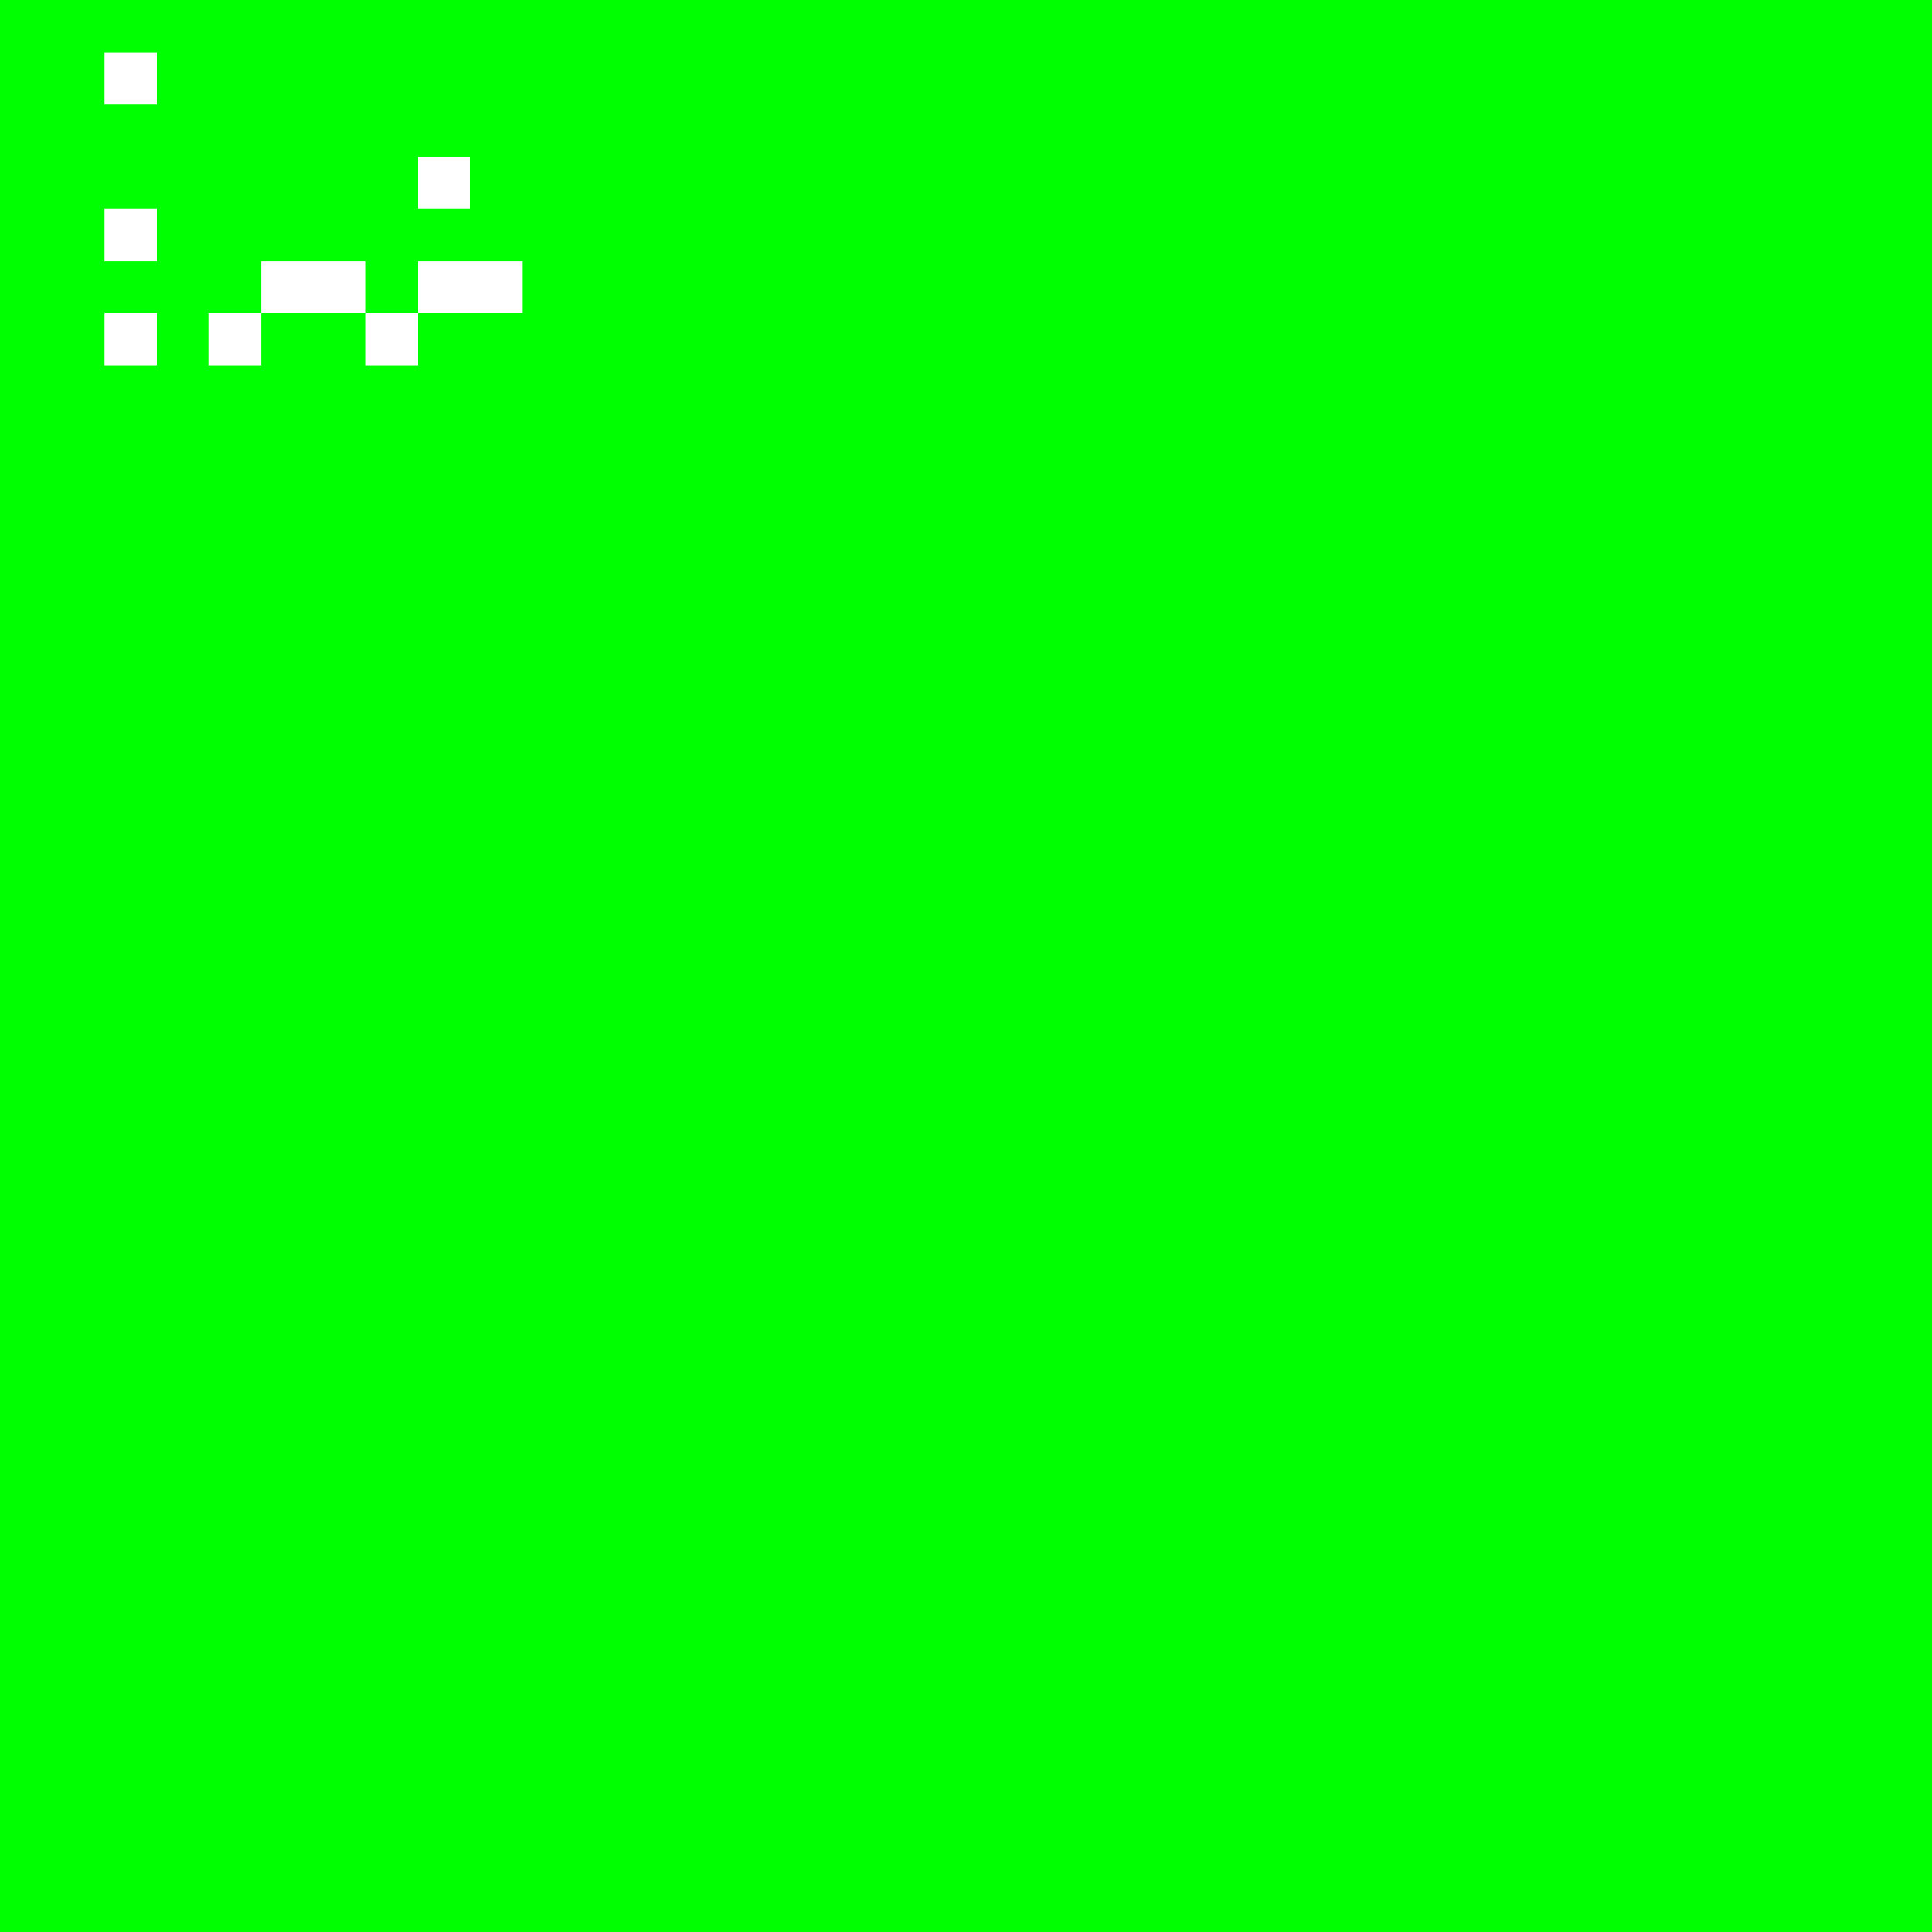
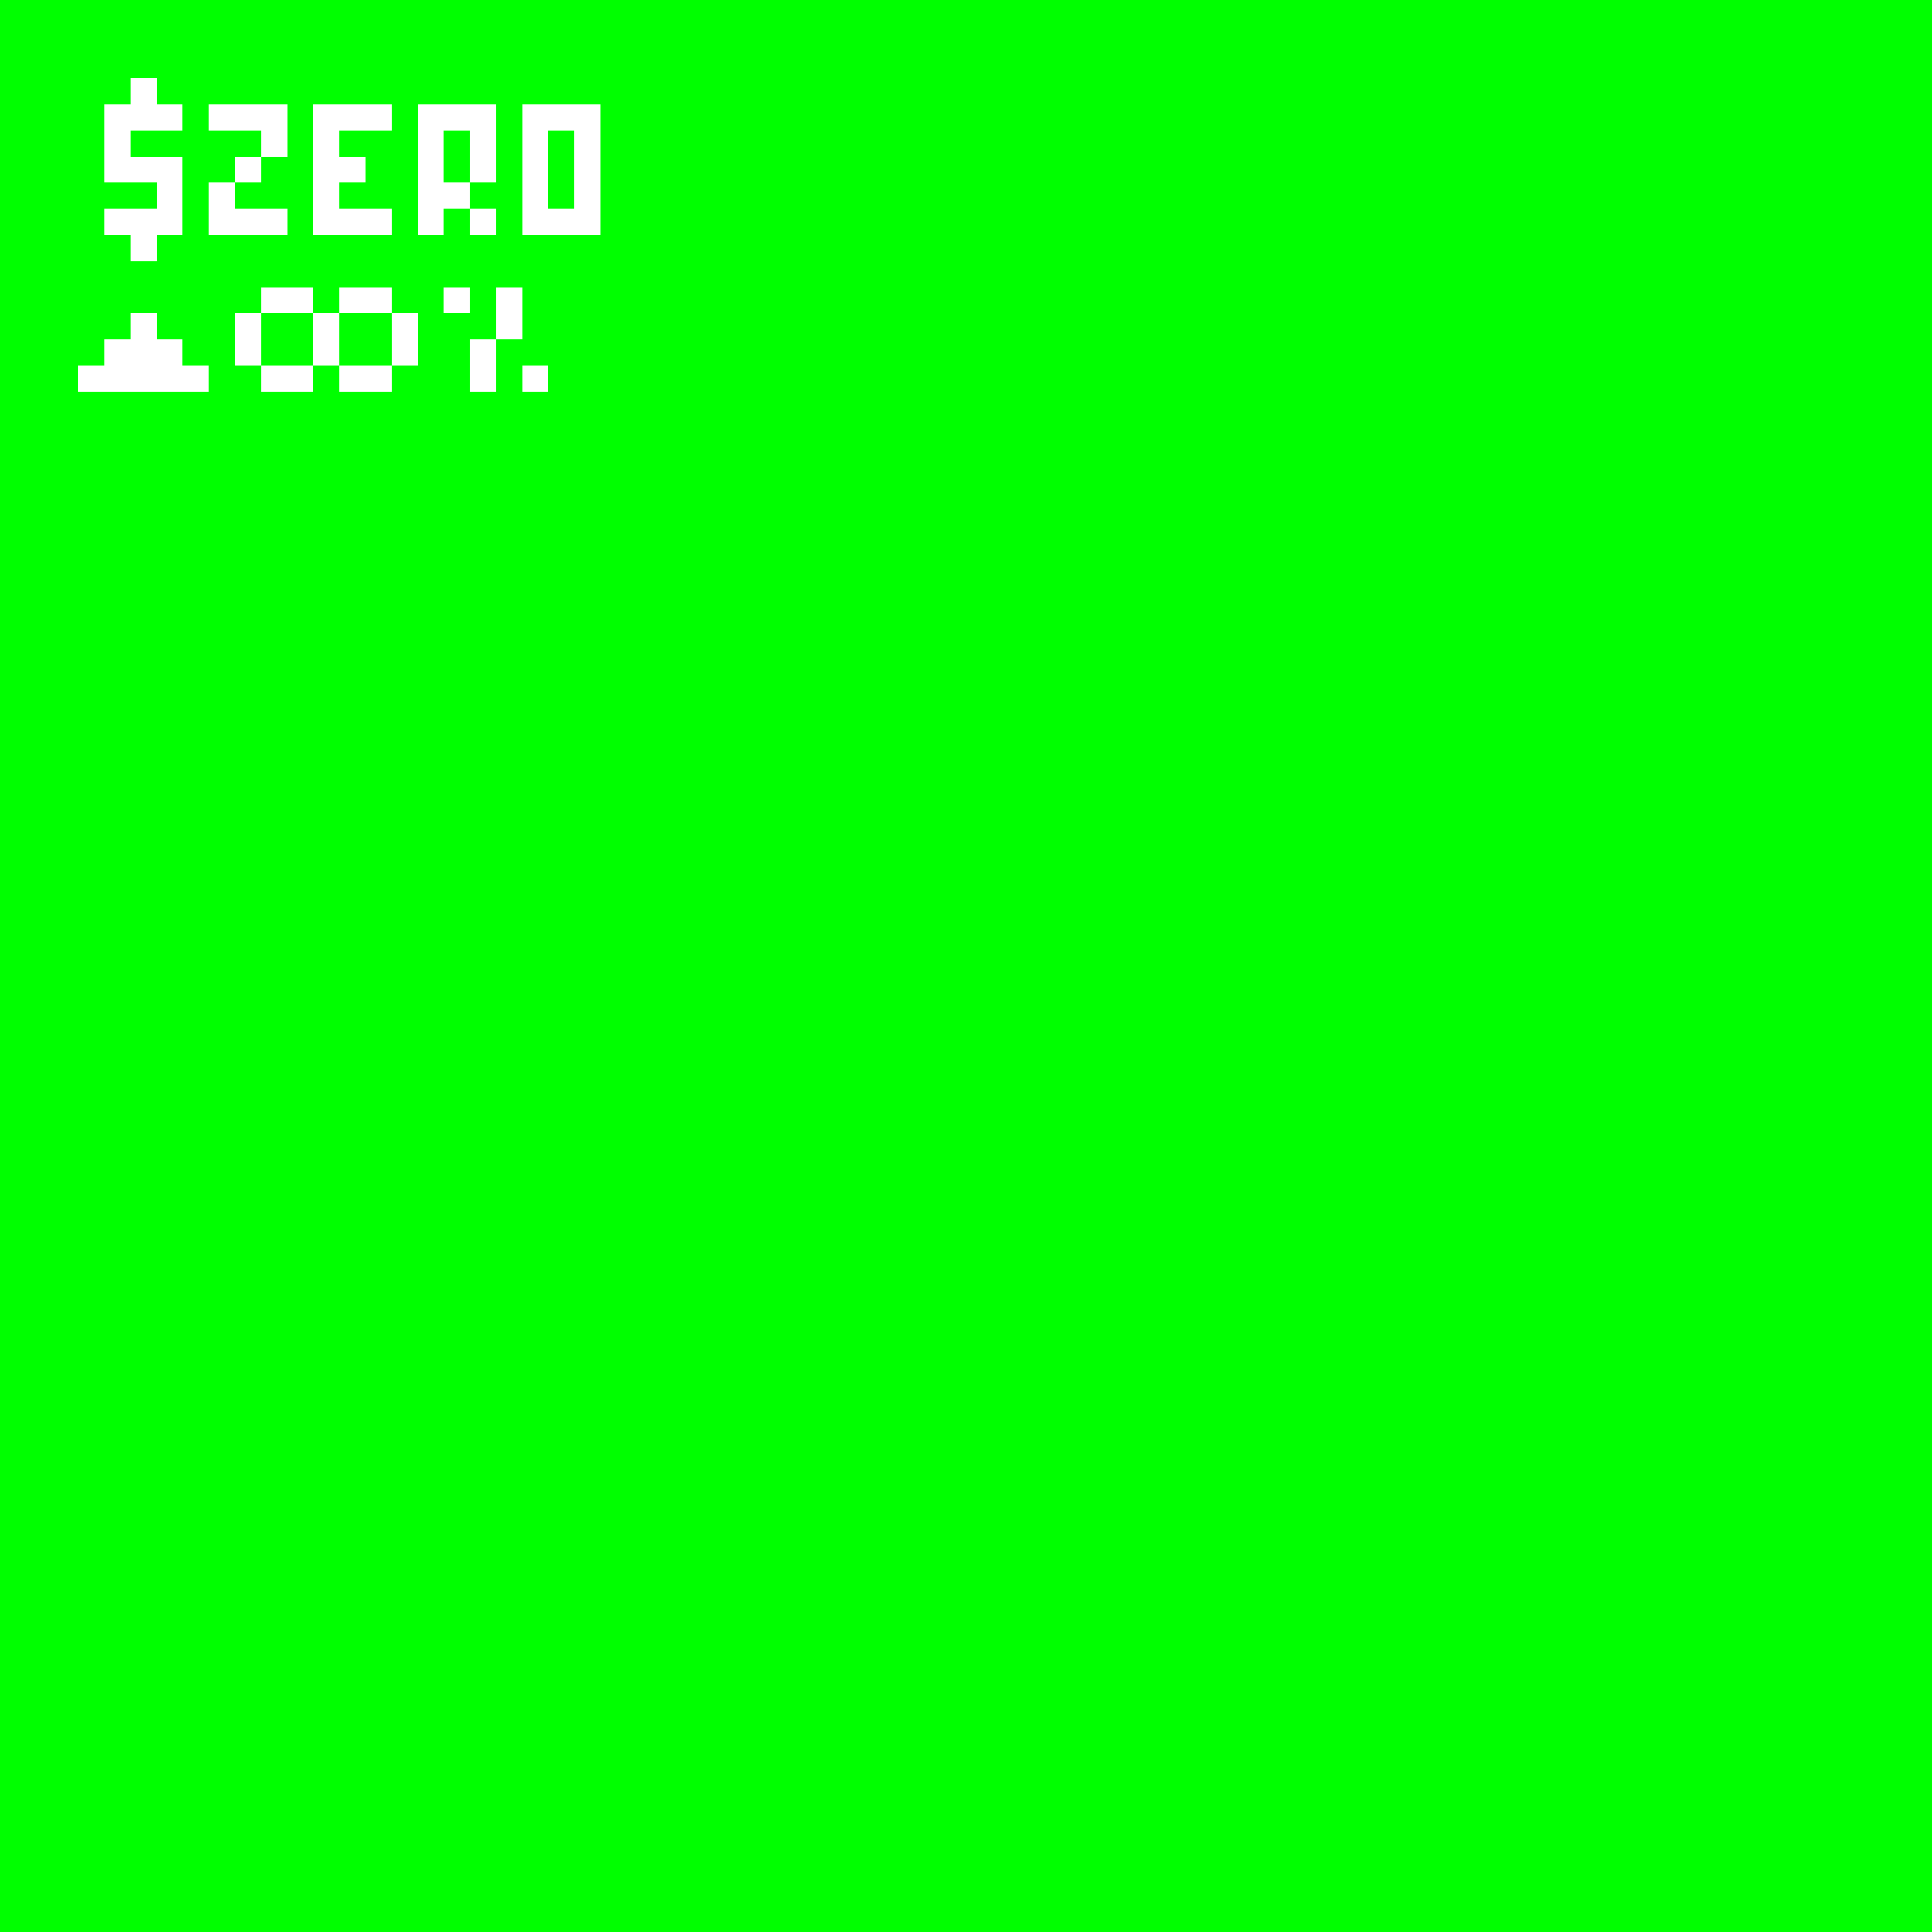
- <svg xmlns="http://www.w3.org/2000/svg" viewBox="0 0 37 37">
+ <svg xmlns="http://www.w3.org/2000/svg" viewBox="0 0 74 74">
  <style>
    rect { shape-rendering: crispEdges; }
    svg { image-rendering: pixelated; image-rendering: -moz-crisp-edges; image-rendering: crisp-edges; }
  </style>
  <g id="pixels">
-     <rect x="0.00" y="0.00" width="37.00" height="1" fill="rgba(0,255,0,1.00)" />
-     <rect x="0.00" y="1.00" width="2.00" height="1" fill="rgba(0,255,0,1.00)" />
-     <rect x="2.00" y="1.00" width="1.00" height="1" fill="rgba(255,255,255,1.00)" />
-     <rect x="3.00" y="1.00" width="34.00" height="1" fill="rgba(0,255,0,1.00)" />
-     <rect x="0.00" y="2.00" width="37.00" height="1" fill="rgba(0,255,0,1.00)" />
-     <rect x="0.00" y="3.00" width="8.00" height="1" fill="rgba(0,255,0,1.00)" />
-     <rect x="8.00" y="3.00" width="1.00" height="1" fill="rgba(255,255,255,1.00)" />
-     <rect x="9.00" y="3.00" width="28.00" height="1" fill="rgba(0,255,0,1.00)" />
-     <rect x="0.00" y="4.00" width="2.00" height="1" fill="rgba(0,255,0,1.00)" />
-     <rect x="2.00" y="4.00" width="1.00" height="1" fill="rgba(255,255,255,1.00)" />
-     <rect x="3.00" y="4.00" width="34.00" height="1" fill="rgba(0,255,0,1.00)" />
-     <rect x="0.00" y="5.00" width="5.00" height="1" fill="rgba(0,255,0,1.00)" />
-     <rect x="5.00" y="5.00" width="2.00" height="1" fill="rgba(255,255,255,1.00)" />
-     <rect x="7.00" y="5.00" width="1.00" height="1" fill="rgba(0,255,0,1.00)" />
-     <rect x="8.00" y="5.00" width="2.00" height="1" fill="rgba(255,255,255,1.00)" />
-     <rect x="10.00" y="5.00" width="27.00" height="1" fill="rgba(0,255,0,1.00)" />
-     <rect x="0.00" y="6.00" width="2.00" height="1" fill="rgba(0,255,0,1.00)" />
-     <rect x="2.00" y="6.00" width="1.00" height="1" fill="rgba(255,255,255,1.00)" />
-     <rect x="3.00" y="6.00" width="1.00" height="1" fill="rgba(0,255,0,1.00)" />
-     <rect x="4.00" y="6.00" width="1.00" height="1" fill="rgba(255,255,255,1.00)" />
-     <rect x="5.00" y="6.00" width="2.00" height="1" fill="rgba(0,255,0,1.00)" />
-     <rect x="7.00" y="6.00" width="1.00" height="1" fill="rgba(255,255,255,1.00)" />
-     <rect x="8.00" y="6.00" width="29.00" height="1" fill="rgba(0,255,0,1.00)" />
-     <rect x="0.00" y="7.00" width="37.00" height="1" fill="rgba(0,255,0,1.00)" />
-     <rect x="0.00" y="8.00" width="37.00" height="1" fill="rgba(0,255,0,1.00)" />
-     <rect x="0.00" y="9.00" width="37.00" height="1" fill="rgba(0,255,0,1.00)" />
-     <rect x="0.00" y="10.00" width="37.00" height="1" fill="rgba(0,255,0,1.00)" />
-     <rect x="0.00" y="11.00" width="37.00" height="1" fill="rgba(0,255,0,1.00)" />
-     <rect x="0.00" y="12.00" width="37.00" height="1" fill="rgba(0,255,0,1.00)" />
-     <rect x="0.00" y="13.00" width="37.00" height="1" fill="rgba(0,255,0,1.00)" />
-     <rect x="0.00" y="14.00" width="37.00" height="1" fill="rgba(0,255,0,1.00)" />
-     <rect x="0.00" y="15.00" width="37.00" height="1" fill="rgba(0,255,0,1.00)" />
-     <rect x="0.00" y="16.00" width="37.00" height="1" fill="rgba(0,255,0,1.00)" />
-     <rect x="0.00" y="17.00" width="37.00" height="1" fill="rgba(0,255,0,1.00)" />
-     <rect x="0.00" y="18.00" width="37.00" height="1" fill="rgba(0,255,0,1.00)" />
-     <rect x="0.00" y="19.00" width="37.00" height="1" fill="rgba(0,255,0,1.00)" />
-     <rect x="0.00" y="20.00" width="37.00" height="1" fill="rgba(0,255,0,1.00)" />
-     <rect x="0.00" y="21.00" width="37.00" height="1" fill="rgba(0,255,0,1.00)" />
-     <rect x="0.00" y="22.00" width="37.00" height="1" fill="rgba(0,255,0,1.00)" />
-     <rect x="0.00" y="23.00" width="37.00" height="1" fill="rgba(0,255,0,1.00)" />
-     <rect x="0.00" y="24.00" width="37.00" height="1" fill="rgba(0,255,0,1.00)" />
-     <rect x="0.00" y="25.00" width="37.00" height="1" fill="rgba(0,255,0,1.00)" />
-     <rect x="0.00" y="26.00" width="37.00" height="1" fill="rgba(0,255,0,1.00)" />
-     <rect x="0.00" y="27.00" width="37.00" height="1" fill="rgba(0,255,0,1.00)" />
-     <rect x="0.00" y="28.00" width="37.00" height="1" fill="rgba(0,255,0,1.00)" />
-     <rect x="0.00" y="29.00" width="37.00" height="1" fill="rgba(0,255,0,1.00)" />
-     <rect x="0.00" y="30.00" width="37.00" height="1" fill="rgba(0,255,0,1.00)" />
-     <rect x="0.00" y="31.00" width="37.00" height="1" fill="rgba(0,255,0,1.00)" />
-     <rect x="0.00" y="32.00" width="37.00" height="1" fill="rgba(0,255,0,1.00)" />
-     <rect x="0.00" y="33.00" width="37.00" height="1" fill="rgba(0,255,0,1.00)" />
-     <rect x="0.00" y="34.00" width="37.00" height="1" fill="rgba(0,255,0,1.00)" />
-     <rect x="0.00" y="35.00" width="37.00" height="1" fill="rgba(0,255,0,1.00)" />
-     <rect x="0.00" y="36.00" width="37.00" height="1" fill="rgba(0,255,0,1.00)" />
+     <rect x="0" y="0" width="74" height="1" fill="rgba(0,255,0,1.00)" />
+     <rect x="0" y="1" width="74" height="1" fill="rgba(0,255,0,1.00)" />
+     <rect x="0" y="2" width="74" height="1" fill="rgba(0,255,0,1.00)" />
+     <rect x="0" y="3" width="5" height="1" fill="rgba(0,255,0,1.00)" />
+     <rect x="5" y="3" width="1" height="1" fill="rgba(255,255,255,1.00)" />
+     <rect x="6" y="3" width="68" height="1" fill="rgba(0,255,0,1.00)" />
+     <rect x="0" y="4" width="4" height="1" fill="rgba(0,255,0,1.00)" />
+     <rect x="4" y="4" width="3" height="1" fill="rgba(255,255,255,1.00)" />
+     <rect x="7" y="4" width="1" height="1" fill="rgba(0,255,0,1.00)" />
+     <rect x="8" y="4" width="3" height="1" fill="rgba(255,255,255,1.00)" />
+     <rect x="11" y="4" width="1" height="1" fill="rgba(0,255,0,1.00)" />
+     <rect x="12" y="4" width="3" height="1" fill="rgba(255,255,255,1.00)" />
+     <rect x="15" y="4" width="1" height="1" fill="rgba(0,255,0,1.00)" />
+     <rect x="16" y="4" width="3" height="1" fill="rgba(255,255,255,1.00)" />
+     <rect x="19" y="4" width="1" height="1" fill="rgba(0,255,0,1.00)" />
+     <rect x="20" y="4" width="3" height="1" fill="rgba(255,255,255,1.00)" />
+     <rect x="23" y="4" width="51" height="1" fill="rgba(0,255,0,1.00)" />
+     <rect x="0" y="5" width="4" height="1" fill="rgba(0,255,0,1.00)" />
+     <rect x="4" y="5" width="1" height="1" fill="rgba(255,255,255,1.00)" />
+     <rect x="5" y="5" width="5" height="1" fill="rgba(0,255,0,1.00)" />
+     <rect x="10" y="5" width="1" height="1" fill="rgba(255,255,255,1.00)" />
+     <rect x="11" y="5" width="1" height="1" fill="rgba(0,255,0,1.00)" />
+     <rect x="12" y="5" width="1" height="1" fill="rgba(255,255,255,1.00)" />
+     <rect x="13" y="5" width="3" height="1" fill="rgba(0,255,0,1.00)" />
+     <rect x="16" y="5" width="1" height="1" fill="rgba(255,255,255,1.00)" />
+     <rect x="17" y="5" width="1" height="1" fill="rgba(0,255,0,1.00)" />
+     <rect x="18" y="5" width="1" height="1" fill="rgba(255,255,255,1.00)" />
+     <rect x="19" y="5" width="1" height="1" fill="rgba(0,255,0,1.00)" />
+     <rect x="20" y="5" width="1" height="1" fill="rgba(255,255,255,1.00)" />
+     <rect x="21" y="5" width="1" height="1" fill="rgba(0,255,0,1.00)" />
+     <rect x="22" y="5" width="1" height="1" fill="rgba(255,255,255,1.00)" />
+     <rect x="23" y="5" width="51" height="1" fill="rgba(0,255,0,1.00)" />
+     <rect x="0" y="6" width="4" height="1" fill="rgba(0,255,0,1.00)" />
+     <rect x="4" y="6" width="3" height="1" fill="rgba(255,255,255,1.00)" />
+     <rect x="7" y="6" width="2" height="1" fill="rgba(0,255,0,1.00)" />
+     <rect x="9" y="6" width="1" height="1" fill="rgba(255,255,255,1.00)" />
+     <rect x="10" y="6" width="2" height="1" fill="rgba(0,255,0,1.00)" />
+     <rect x="12" y="6" width="2" height="1" fill="rgba(255,255,255,1.00)" />
+     <rect x="14" y="6" width="2" height="1" fill="rgba(0,255,0,1.00)" />
+     <rect x="16" y="6" width="1" height="1" fill="rgba(255,255,255,1.00)" />
+     <rect x="17" y="6" width="1" height="1" fill="rgba(0,255,0,1.00)" />
+     <rect x="18" y="6" width="1" height="1" fill="rgba(255,255,255,1.00)" />
+     <rect x="19" y="6" width="1" height="1" fill="rgba(0,255,0,1.00)" />
+     <rect x="20" y="6" width="1" height="1" fill="rgba(255,255,255,1.00)" />
+     <rect x="21" y="6" width="1" height="1" fill="rgba(0,255,0,1.00)" />
+     <rect x="22" y="6" width="1" height="1" fill="rgba(255,255,255,1.00)" />
+     <rect x="23" y="6" width="51" height="1" fill="rgba(0,255,0,1.00)" />
+     <rect x="0" y="7" width="6" height="1" fill="rgba(0,255,0,1.00)" />
+     <rect x="6" y="7" width="1" height="1" fill="rgba(255,255,255,1.00)" />
+     <rect x="7" y="7" width="1" height="1" fill="rgba(0,255,0,1.00)" />
+     <rect x="8" y="7" width="1" height="1" fill="rgba(255,255,255,1.00)" />
+     <rect x="9" y="7" width="3" height="1" fill="rgba(0,255,0,1.00)" />
+     <rect x="12" y="7" width="1" height="1" fill="rgba(255,255,255,1.00)" />
+     <rect x="13" y="7" width="3" height="1" fill="rgba(0,255,0,1.00)" />
+     <rect x="16" y="7" width="2" height="1" fill="rgba(255,255,255,1.00)" />
+     <rect x="18" y="7" width="2" height="1" fill="rgba(0,255,0,1.00)" />
+     <rect x="20" y="7" width="1" height="1" fill="rgba(255,255,255,1.00)" />
+     <rect x="21" y="7" width="1" height="1" fill="rgba(0,255,0,1.00)" />
+     <rect x="22" y="7" width="1" height="1" fill="rgba(255,255,255,1.00)" />
+     <rect x="23" y="7" width="51" height="1" fill="rgba(0,255,0,1.00)" />
+     <rect x="0" y="8" width="4" height="1" fill="rgba(0,255,0,1.00)" />
+     <rect x="4" y="8" width="3" height="1" fill="rgba(255,255,255,1.00)" />
+     <rect x="7" y="8" width="1" height="1" fill="rgba(0,255,0,1.00)" />
+     <rect x="8" y="8" width="3" height="1" fill="rgba(255,255,255,1.00)" />
+     <rect x="11" y="8" width="1" height="1" fill="rgba(0,255,0,1.00)" />
+     <rect x="12" y="8" width="3" height="1" fill="rgba(255,255,255,1.00)" />
+     <rect x="15" y="8" width="1" height="1" fill="rgba(0,255,0,1.00)" />
+     <rect x="16" y="8" width="1" height="1" fill="rgba(255,255,255,1.00)" />
+     <rect x="17" y="8" width="1" height="1" fill="rgba(0,255,0,1.00)" />
+     <rect x="18" y="8" width="1" height="1" fill="rgba(255,255,255,1.00)" />
+     <rect x="19" y="8" width="1" height="1" fill="rgba(0,255,0,1.00)" />
+     <rect x="20" y="8" width="3" height="1" fill="rgba(255,255,255,1.00)" />
+     <rect x="23" y="8" width="51" height="1" fill="rgba(0,255,0,1.00)" />
+     <rect x="0" y="9" width="5" height="1" fill="rgba(0,255,0,1.00)" />
+     <rect x="5" y="9" width="1" height="1" fill="rgba(255,255,255,1.00)" />
+     <rect x="6" y="9" width="68" height="1" fill="rgba(0,255,0,1.00)" />
+     <rect x="0" y="10" width="74" height="1" fill="rgba(0,255,0,1.00)" />
+     <rect x="0" y="11" width="10" height="1" fill="rgba(0,255,0,1.00)" />
+     <rect x="10" y="11" width="2" height="1" fill="rgba(255,255,255,1.00)" />
+     <rect x="12" y="11" width="1" height="1" fill="rgba(0,255,0,1.00)" />
+     <rect x="13" y="11" width="2" height="1" fill="rgba(255,255,255,1.00)" />
+     <rect x="15" y="11" width="2" height="1" fill="rgba(0,255,0,1.00)" />
+     <rect x="17" y="11" width="1" height="1" fill="rgba(255,255,255,1.00)" />
+     <rect x="18" y="11" width="1" height="1" fill="rgba(0,255,0,1.00)" />
+     <rect x="19" y="11" width="1" height="1" fill="rgba(255,255,255,1.00)" />
+     <rect x="20" y="11" width="54" height="1" fill="rgba(0,255,0,1.00)" />
+     <rect x="0" y="12" width="5" height="1" fill="rgba(0,255,0,1.00)" />
+     <rect x="5" y="12" width="1" height="1" fill="rgba(255,255,255,1.00)" />
+     <rect x="6" y="12" width="3" height="1" fill="rgba(0,255,0,1.00)" />
+     <rect x="9" y="12" width="1" height="1" fill="rgba(255,255,255,1.00)" />
+     <rect x="10" y="12" width="2" height="1" fill="rgba(0,255,0,1.00)" />
+     <rect x="12" y="12" width="1" height="1" fill="rgba(255,255,255,1.00)" />
+     <rect x="13" y="12" width="2" height="1" fill="rgba(0,255,0,1.00)" />
+     <rect x="15" y="12" width="1" height="1" fill="rgba(255,255,255,1.00)" />
+     <rect x="16" y="12" width="3" height="1" fill="rgba(0,255,0,1.00)" />
+     <rect x="19" y="12" width="1" height="1" fill="rgba(255,255,255,1.00)" />
+     <rect x="20" y="12" width="54" height="1" fill="rgba(0,255,0,1.00)" />
+     <rect x="0" y="13" width="4" height="1" fill="rgba(0,255,0,1.00)" />
+     <rect x="4" y="13" width="3" height="1" fill="rgba(255,255,255,1.00)" />
+     <rect x="7" y="13" width="2" height="1" fill="rgba(0,255,0,1.00)" />
+     <rect x="9" y="13" width="1" height="1" fill="rgba(255,255,255,1.00)" />
+     <rect x="10" y="13" width="2" height="1" fill="rgba(0,255,0,1.00)" />
+     <rect x="12" y="13" width="1" height="1" fill="rgba(255,255,255,1.00)" />
+     <rect x="13" y="13" width="2" height="1" fill="rgba(0,255,0,1.00)" />
+     <rect x="15" y="13" width="1" height="1" fill="rgba(255,255,255,1.00)" />
+     <rect x="16" y="13" width="2" height="1" fill="rgba(0,255,0,1.00)" />
+     <rect x="18" y="13" width="1" height="1" fill="rgba(255,255,255,1.00)" />
+     <rect x="19" y="13" width="55" height="1" fill="rgba(0,255,0,1.00)" />
+     <rect x="0" y="14" width="3" height="1" fill="rgba(0,255,0,1.00)" />
+     <rect x="3" y="14" width="5" height="1" fill="rgba(255,255,255,1.00)" />
+     <rect x="8" y="14" width="2" height="1" fill="rgba(0,255,0,1.00)" />
+     <rect x="10" y="14" width="2" height="1" fill="rgba(255,255,255,1.00)" />
+     <rect x="12" y="14" width="1" height="1" fill="rgba(0,255,0,1.00)" />
+     <rect x="13" y="14" width="2" height="1" fill="rgba(255,255,255,1.00)" />
+     <rect x="15" y="14" width="3" height="1" fill="rgba(0,255,0,1.00)" />
+     <rect x="18" y="14" width="1" height="1" fill="rgba(255,255,255,1.00)" />
+     <rect x="19" y="14" width="1" height="1" fill="rgba(0,255,0,1.00)" />
+     <rect x="20" y="14" width="1" height="1" fill="rgba(255,255,255,1.00)" />
+     <rect x="21" y="14" width="53" height="1" fill="rgba(0,255,0,1.00)" />
+     <rect x="0" y="15" width="74" height="1" fill="rgba(0,255,0,1.00)" />
+     <rect x="0" y="16" width="74" height="1" fill="rgba(0,255,0,1.00)" />
+     <rect x="0" y="17" width="74" height="1" fill="rgba(0,255,0,1.00)" />
+     <rect x="0" y="18" width="74" height="1" fill="rgba(0,255,0,1.00)" />
+     <rect x="0" y="19" width="74" height="1" fill="rgba(0,255,0,1.00)" />
+     <rect x="0" y="20" width="74" height="1" fill="rgba(0,255,0,1.00)" />
+     <rect x="0" y="21" width="74" height="1" fill="rgba(0,255,0,1.00)" />
+     <rect x="0" y="22" width="74" height="1" fill="rgba(0,255,0,1.00)" />
+     <rect x="0" y="23" width="74" height="1" fill="rgba(0,255,0,1.00)" />
+     <rect x="0" y="24" width="74" height="1" fill="rgba(0,255,0,1.00)" />
+     <rect x="0" y="25" width="74" height="1" fill="rgba(0,255,0,1.00)" />
+     <rect x="0" y="26" width="74" height="1" fill="rgba(0,255,0,1.00)" />
+     <rect x="0" y="27" width="74" height="1" fill="rgba(0,255,0,1.00)" />
+     <rect x="0" y="28" width="74" height="1" fill="rgba(0,255,0,1.00)" />
+     <rect x="0" y="29" width="74" height="1" fill="rgba(0,255,0,1.00)" />
+     <rect x="0" y="30" width="74" height="1" fill="rgba(0,255,0,1.00)" />
+     <rect x="0" y="31" width="74" height="1" fill="rgba(0,255,0,1.00)" />
+     <rect x="0" y="32" width="74" height="1" fill="rgba(0,255,0,1.00)" />
+     <rect x="0" y="33" width="74" height="1" fill="rgba(0,255,0,1.00)" />
+     <rect x="0" y="34" width="74" height="1" fill="rgba(0,255,0,1.00)" />
+     <rect x="0" y="35" width="74" height="1" fill="rgba(0,255,0,1.00)" />
+     <rect x="0" y="36" width="74" height="1" fill="rgba(0,255,0,1.00)" />
+     <rect x="0" y="37" width="74" height="1" fill="rgba(0,255,0,1.00)" />
+     <rect x="0" y="38" width="74" height="1" fill="rgba(0,255,0,1.00)" />
+     <rect x="0" y="39" width="74" height="1" fill="rgba(0,255,0,1.00)" />
+     <rect x="0" y="40" width="74" height="1" fill="rgba(0,255,0,1.00)" />
+     <rect x="0" y="41" width="74" height="1" fill="rgba(0,255,0,1.00)" />
+     <rect x="0" y="42" width="74" height="1" fill="rgba(0,255,0,1.00)" />
+     <rect x="0" y="43" width="74" height="1" fill="rgba(0,255,0,1.00)" />
+     <rect x="0" y="44" width="74" height="1" fill="rgba(0,255,0,1.00)" />
+     <rect x="0" y="45" width="74" height="1" fill="rgba(0,255,0,1.00)" />
+     <rect x="0" y="46" width="74" height="1" fill="rgba(0,255,0,1.00)" />
+     <rect x="0" y="47" width="74" height="1" fill="rgba(0,255,0,1.00)" />
+     <rect x="0" y="48" width="74" height="1" fill="rgba(0,255,0,1.00)" />
+     <rect x="0" y="49" width="74" height="1" fill="rgba(0,255,0,1.00)" />
+     <rect x="0" y="50" width="74" height="1" fill="rgba(0,255,0,1.00)" />
+     <rect x="0" y="51" width="74" height="1" fill="rgba(0,255,0,1.00)" />
+     <rect x="0" y="52" width="74" height="1" fill="rgba(0,255,0,1.00)" />
+     <rect x="0" y="53" width="74" height="1" fill="rgba(0,255,0,1.00)" />
+     <rect x="0" y="54" width="74" height="1" fill="rgba(0,255,0,1.00)" />
+     <rect x="0" y="55" width="74" height="1" fill="rgba(0,255,0,1.00)" />
+     <rect x="0" y="56" width="74" height="1" fill="rgba(0,255,0,1.00)" />
+     <rect x="0" y="57" width="74" height="1" fill="rgba(0,255,0,1.00)" />
+     <rect x="0" y="58" width="74" height="1" fill="rgba(0,255,0,1.00)" />
+     <rect x="0" y="59" width="74" height="1" fill="rgba(0,255,0,1.00)" />
+     <rect x="0" y="60" width="74" height="1" fill="rgba(0,255,0,1.00)" />
+     <rect x="0" y="61" width="74" height="1" fill="rgba(0,255,0,1.00)" />
+     <rect x="0" y="62" width="74" height="1" fill="rgba(0,255,0,1.00)" />
+     <rect x="0" y="63" width="74" height="1" fill="rgba(0,255,0,1.00)" />
+     <rect x="0" y="64" width="74" height="1" fill="rgba(0,255,0,1.00)" />
+     <rect x="0" y="65" width="74" height="1" fill="rgba(0,255,0,1.00)" />
+     <rect x="0" y="66" width="74" height="1" fill="rgba(0,255,0,1.00)" />
+     <rect x="0" y="67" width="74" height="1" fill="rgba(0,255,0,1.00)" />
+     <rect x="0" y="68" width="74" height="1" fill="rgba(0,255,0,1.00)" />
+     <rect x="0" y="69" width="74" height="1" fill="rgba(0,255,0,1.00)" />
+     <rect x="0" y="70" width="74" height="1" fill="rgba(0,255,0,1.00)" />
+     <rect x="0" y="71" width="74" height="1" fill="rgba(0,255,0,1.00)" />
+     <rect x="0" y="72" width="74" height="1" fill="rgba(0,255,0,1.00)" />
+     <rect x="0" y="73" width="74" height="1" fill="rgba(0,255,0,1.00)" />
  </g>
</svg>
